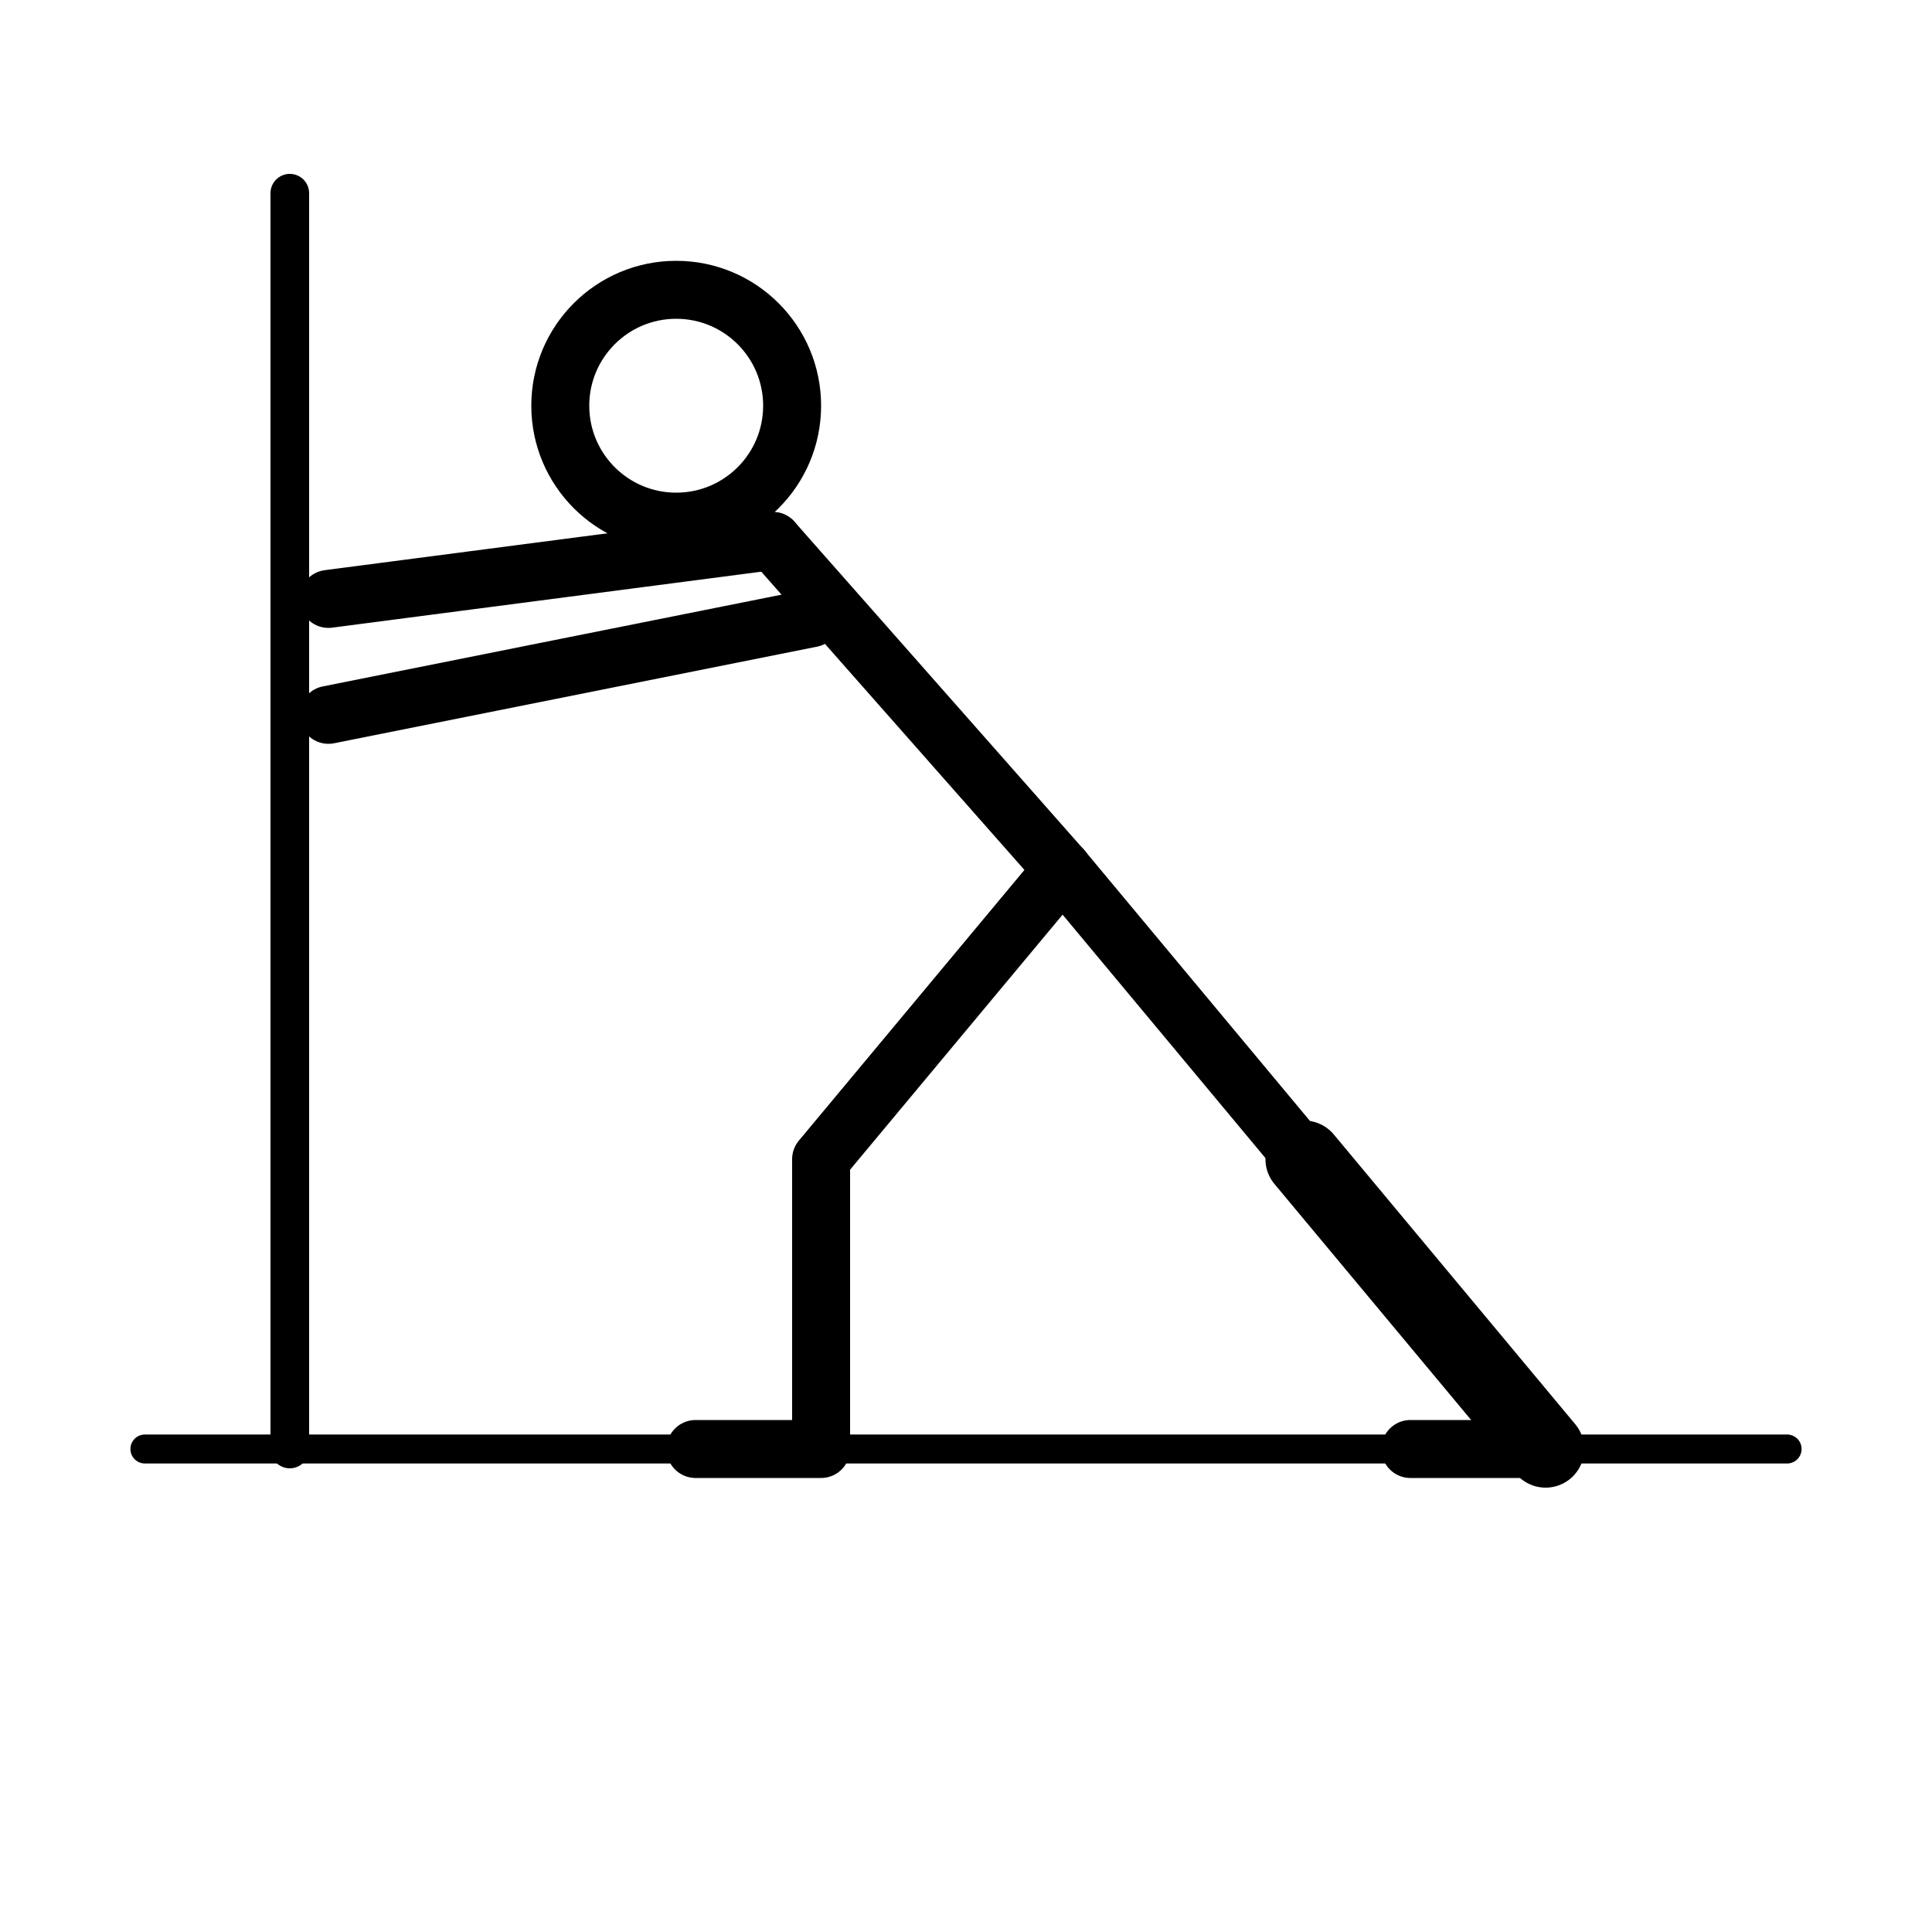
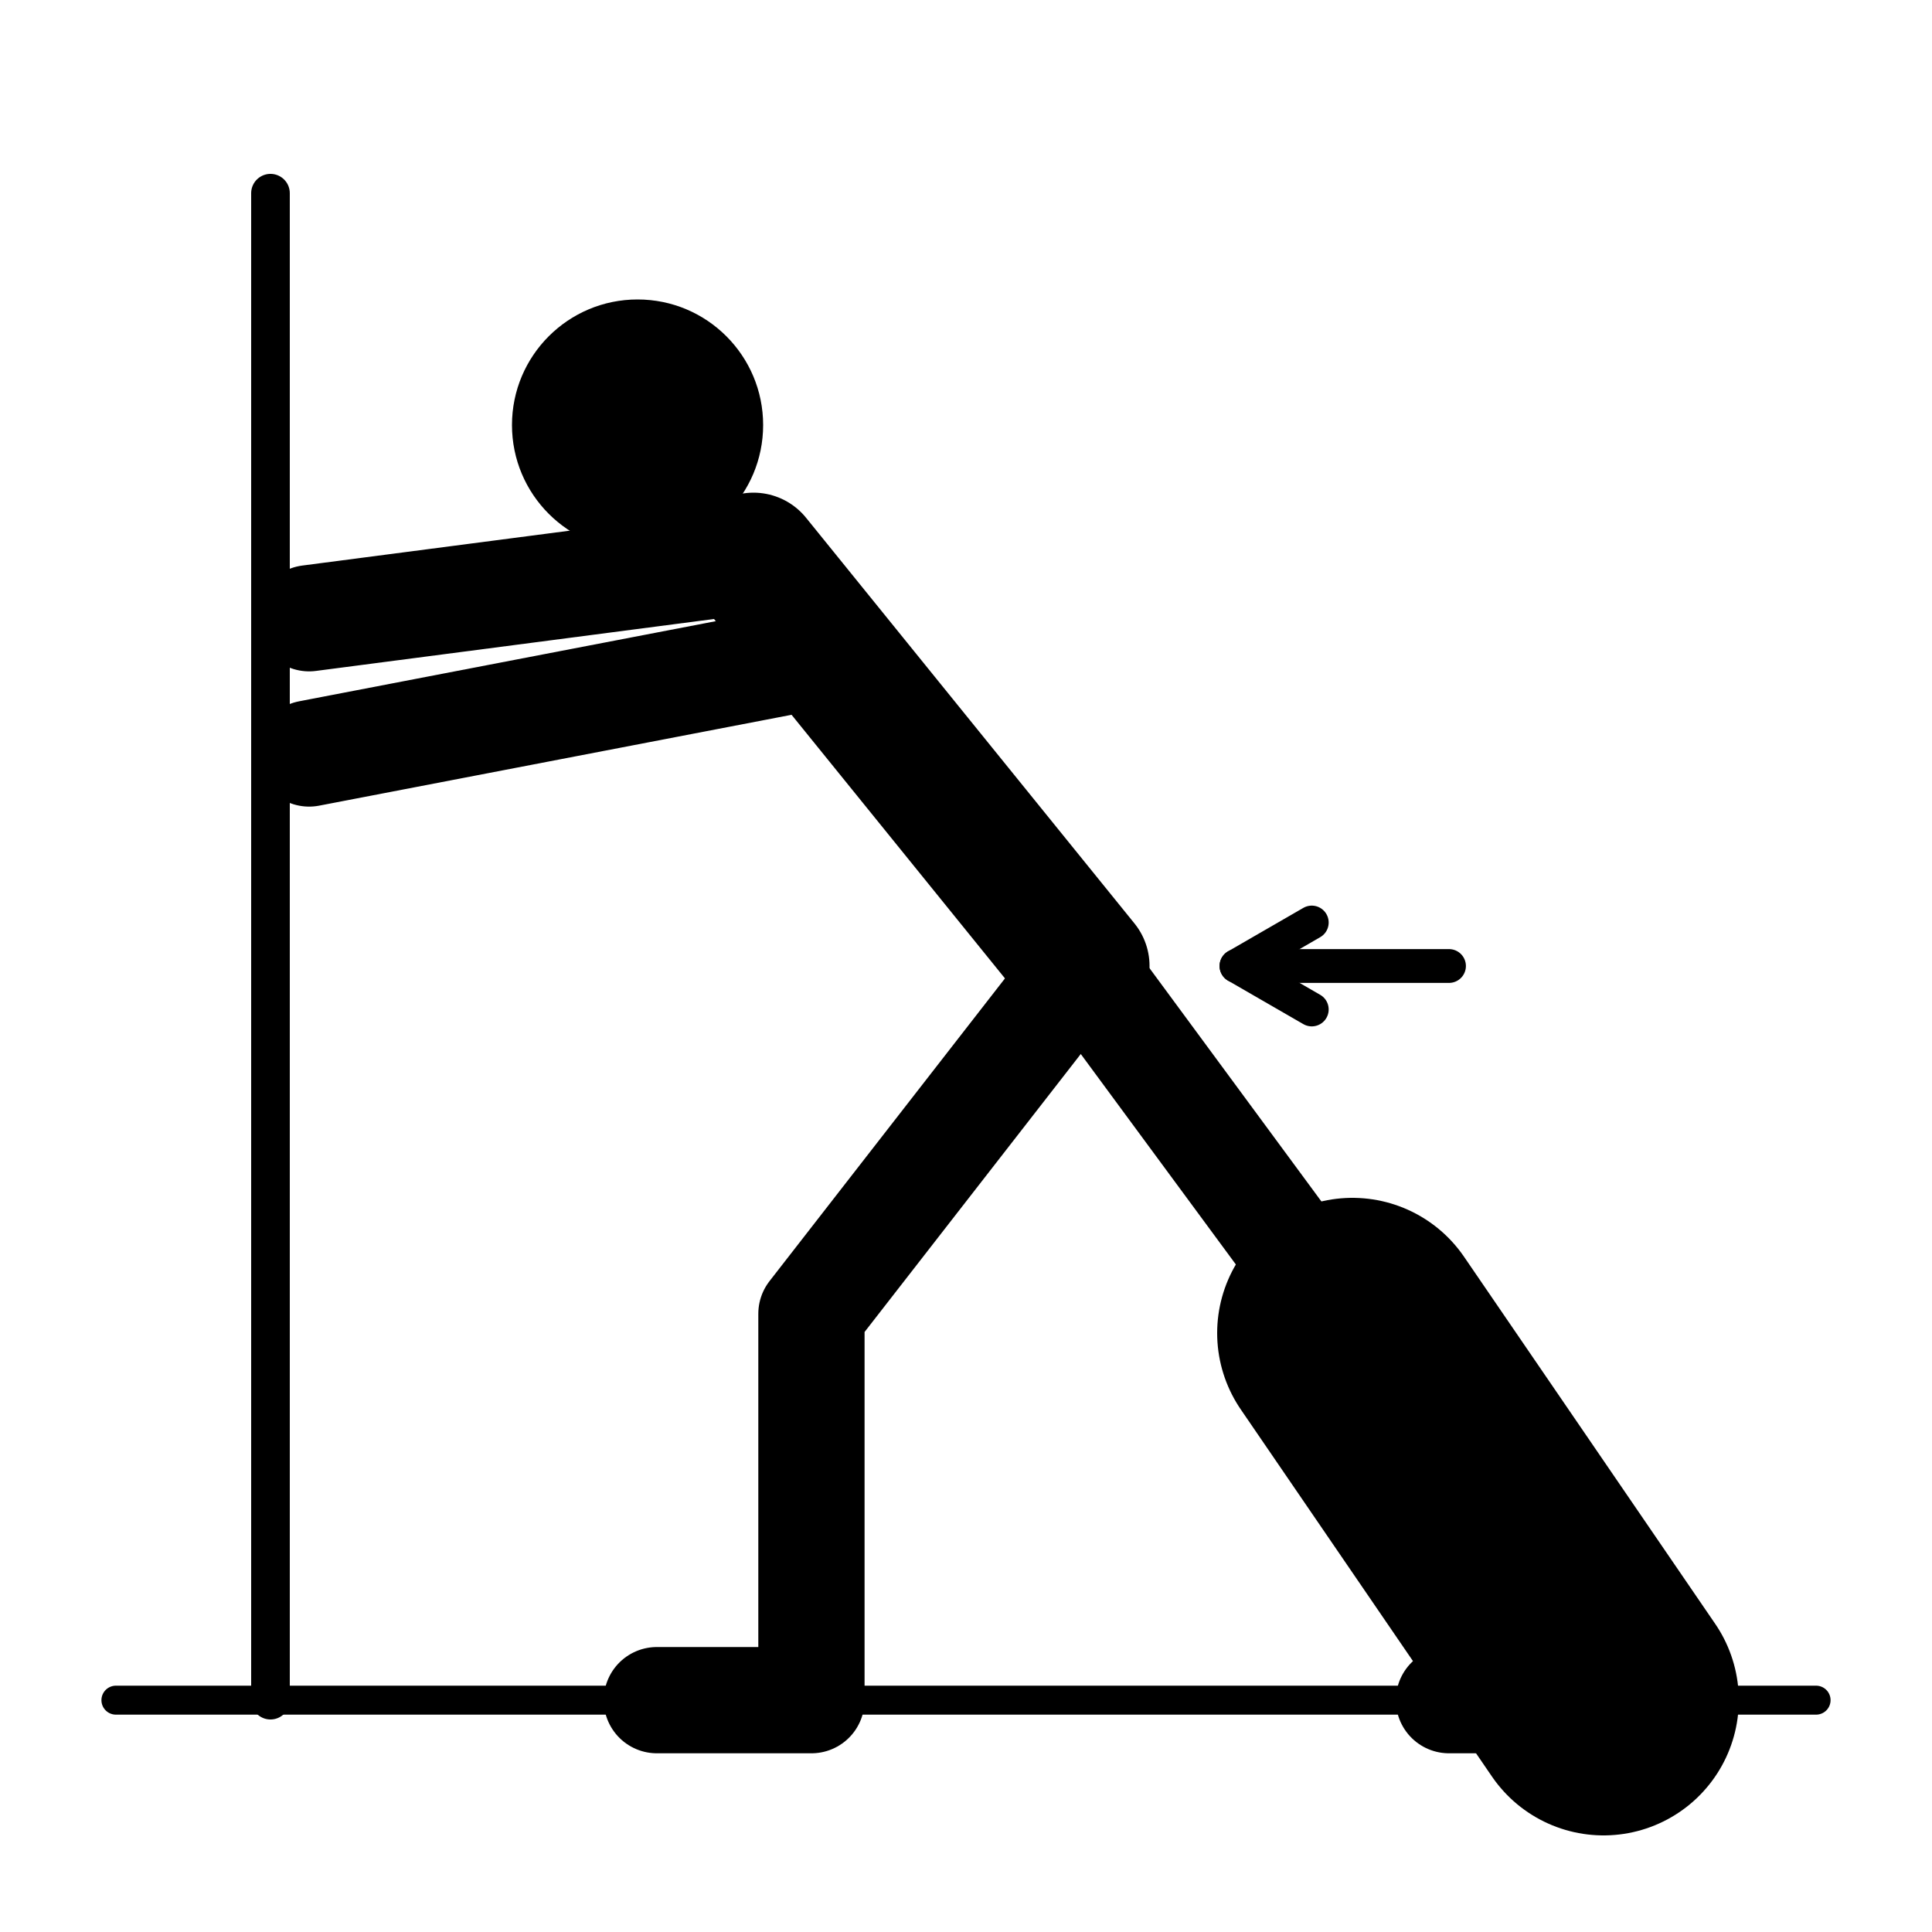
- <svg xmlns="http://www.w3.org/2000/svg" viewBox="0 0 200 200" fill="none" stroke="currentColor" stroke-width="6" stroke-linecap="round" stroke-linejoin="round" role="img" aria-label="De frente para a parede, perna de trás esticada, calcanhar no chão">
-   <line class="chao" x1="15" y1="150" x2="185" y2="150" stroke-width="3" />
-   <line class="apoio" x1="30" y1="20" x2="30" y2="150" stroke-width="4" />
-   <circle cx="70" cy="42" r="12" />
-   <path d="M110 90 L80 56" />
-   <path d="M80 56 L34 62" />
-   <path d="M84 64 L34 74" />
-   <path d="M110 90 L85 120 L85 150 L72 150" />
-   <path d="M110 90 L135 120" />
-   <path class="alvo" stroke-width="8" d="M135 120 L160 150" />
-   <path d="M160 150 L146 150" />
+ <svg xmlns="http://www.w3.org/2000/svg" viewBox="0 0 200 200" fill="none" stroke="currentColor" stroke-linecap="round" stroke-linejoin="round" role="img" aria-label="De frente para a parede, perna de trás esticada, calcanhar no chão">
+   <line class="chao" stroke-width="3" x1="12" y1="176" x2="188" y2="176" />
+   <polyline class="apoio" stroke-width="4" points="28,20 28,176" />
+   <polyline class="halo" stroke-width="28" points="140,138 166,176" />
+   <polyline class="tronco" stroke-width="14" points="112,100 78,58" />
+   <polyline class="corpo" stroke-width="11" points="78,58 32,64" />
+   <polyline class="corpo" stroke-width="11" points="84,68 32,78" />
+   <polyline class="corpo" stroke-width="11" points="112,100 84,136 84,176 68,176" />
+   <polyline class="corpo" stroke-width="11" points="112,100 140,138" />
+   <polyline class="corpo" stroke-width="11" points="166,176 150,176" />
+   <polyline class="alvo" stroke-width="12" points="140,138 166,176" />
+   <circle class="cabeca" cx="66" cy="44" r="13" fill="currentColor" stroke="none" />
+   <line class="seta" stroke-width="3.5" x1="150" y1="100" x2="128" y2="100" />
+   <polyline class="seta" stroke-width="3.5" points="135.794,95.5 128,100 135.794,104.5" />
</svg>
